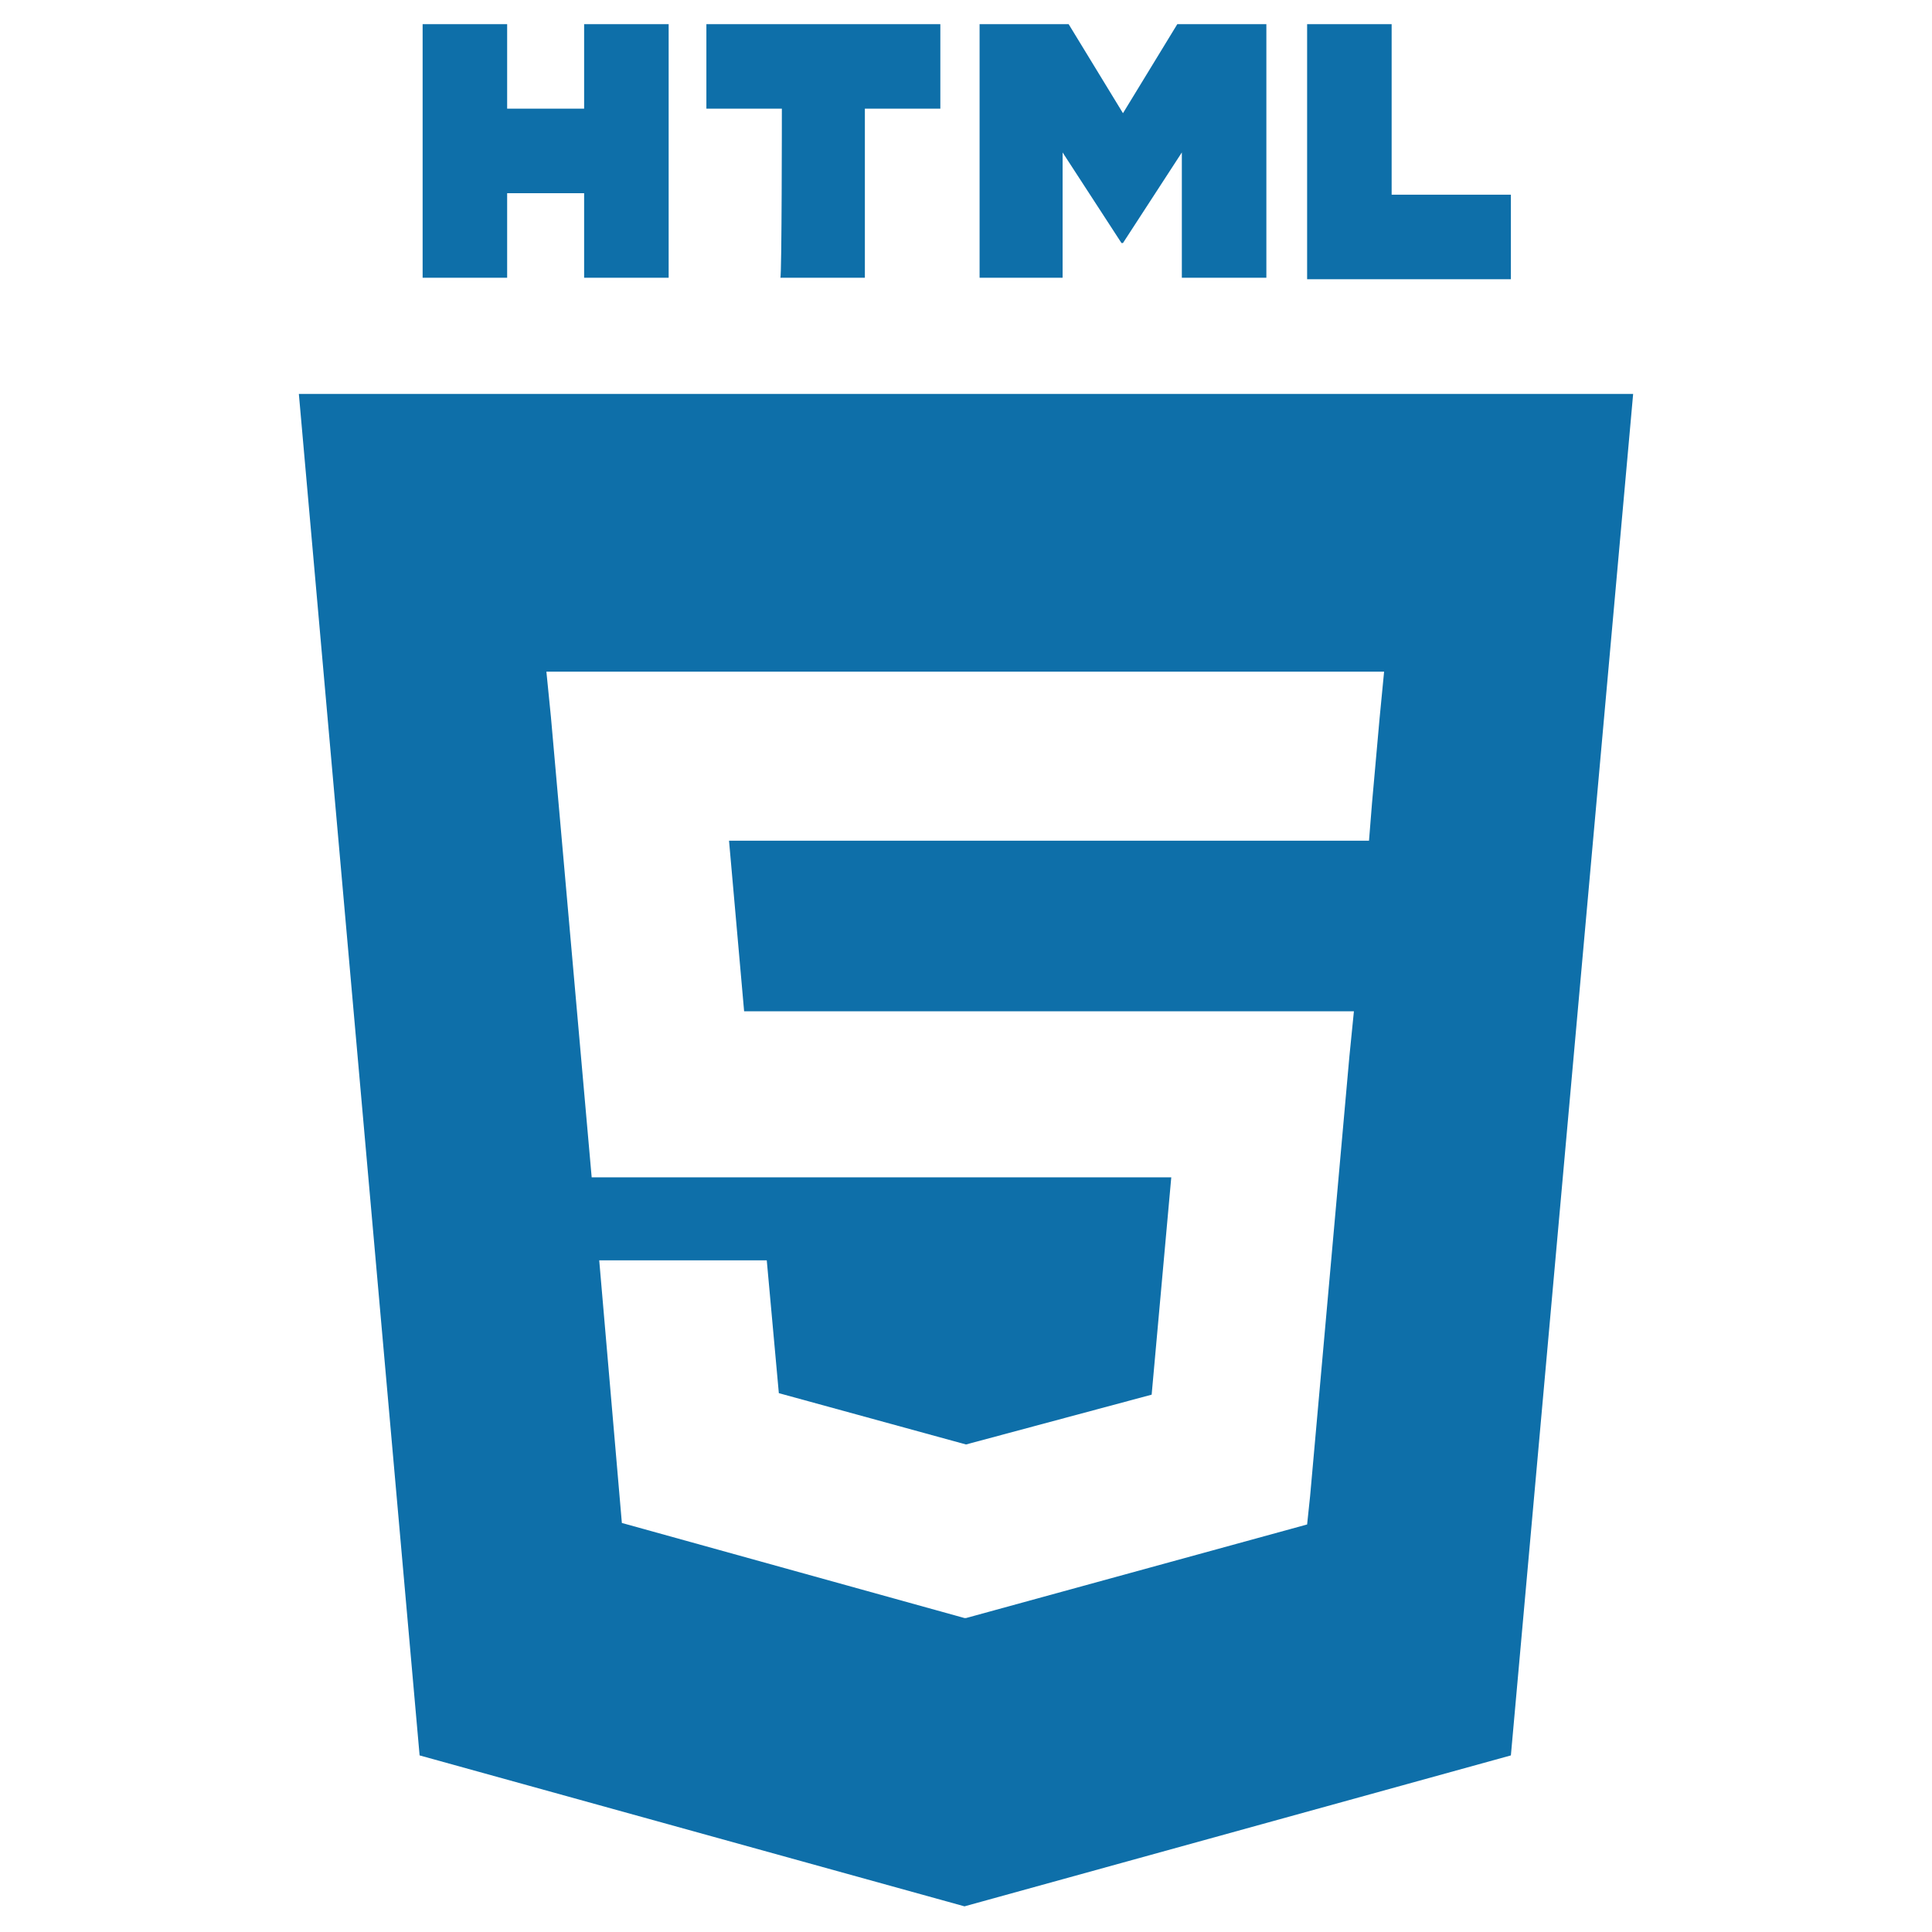
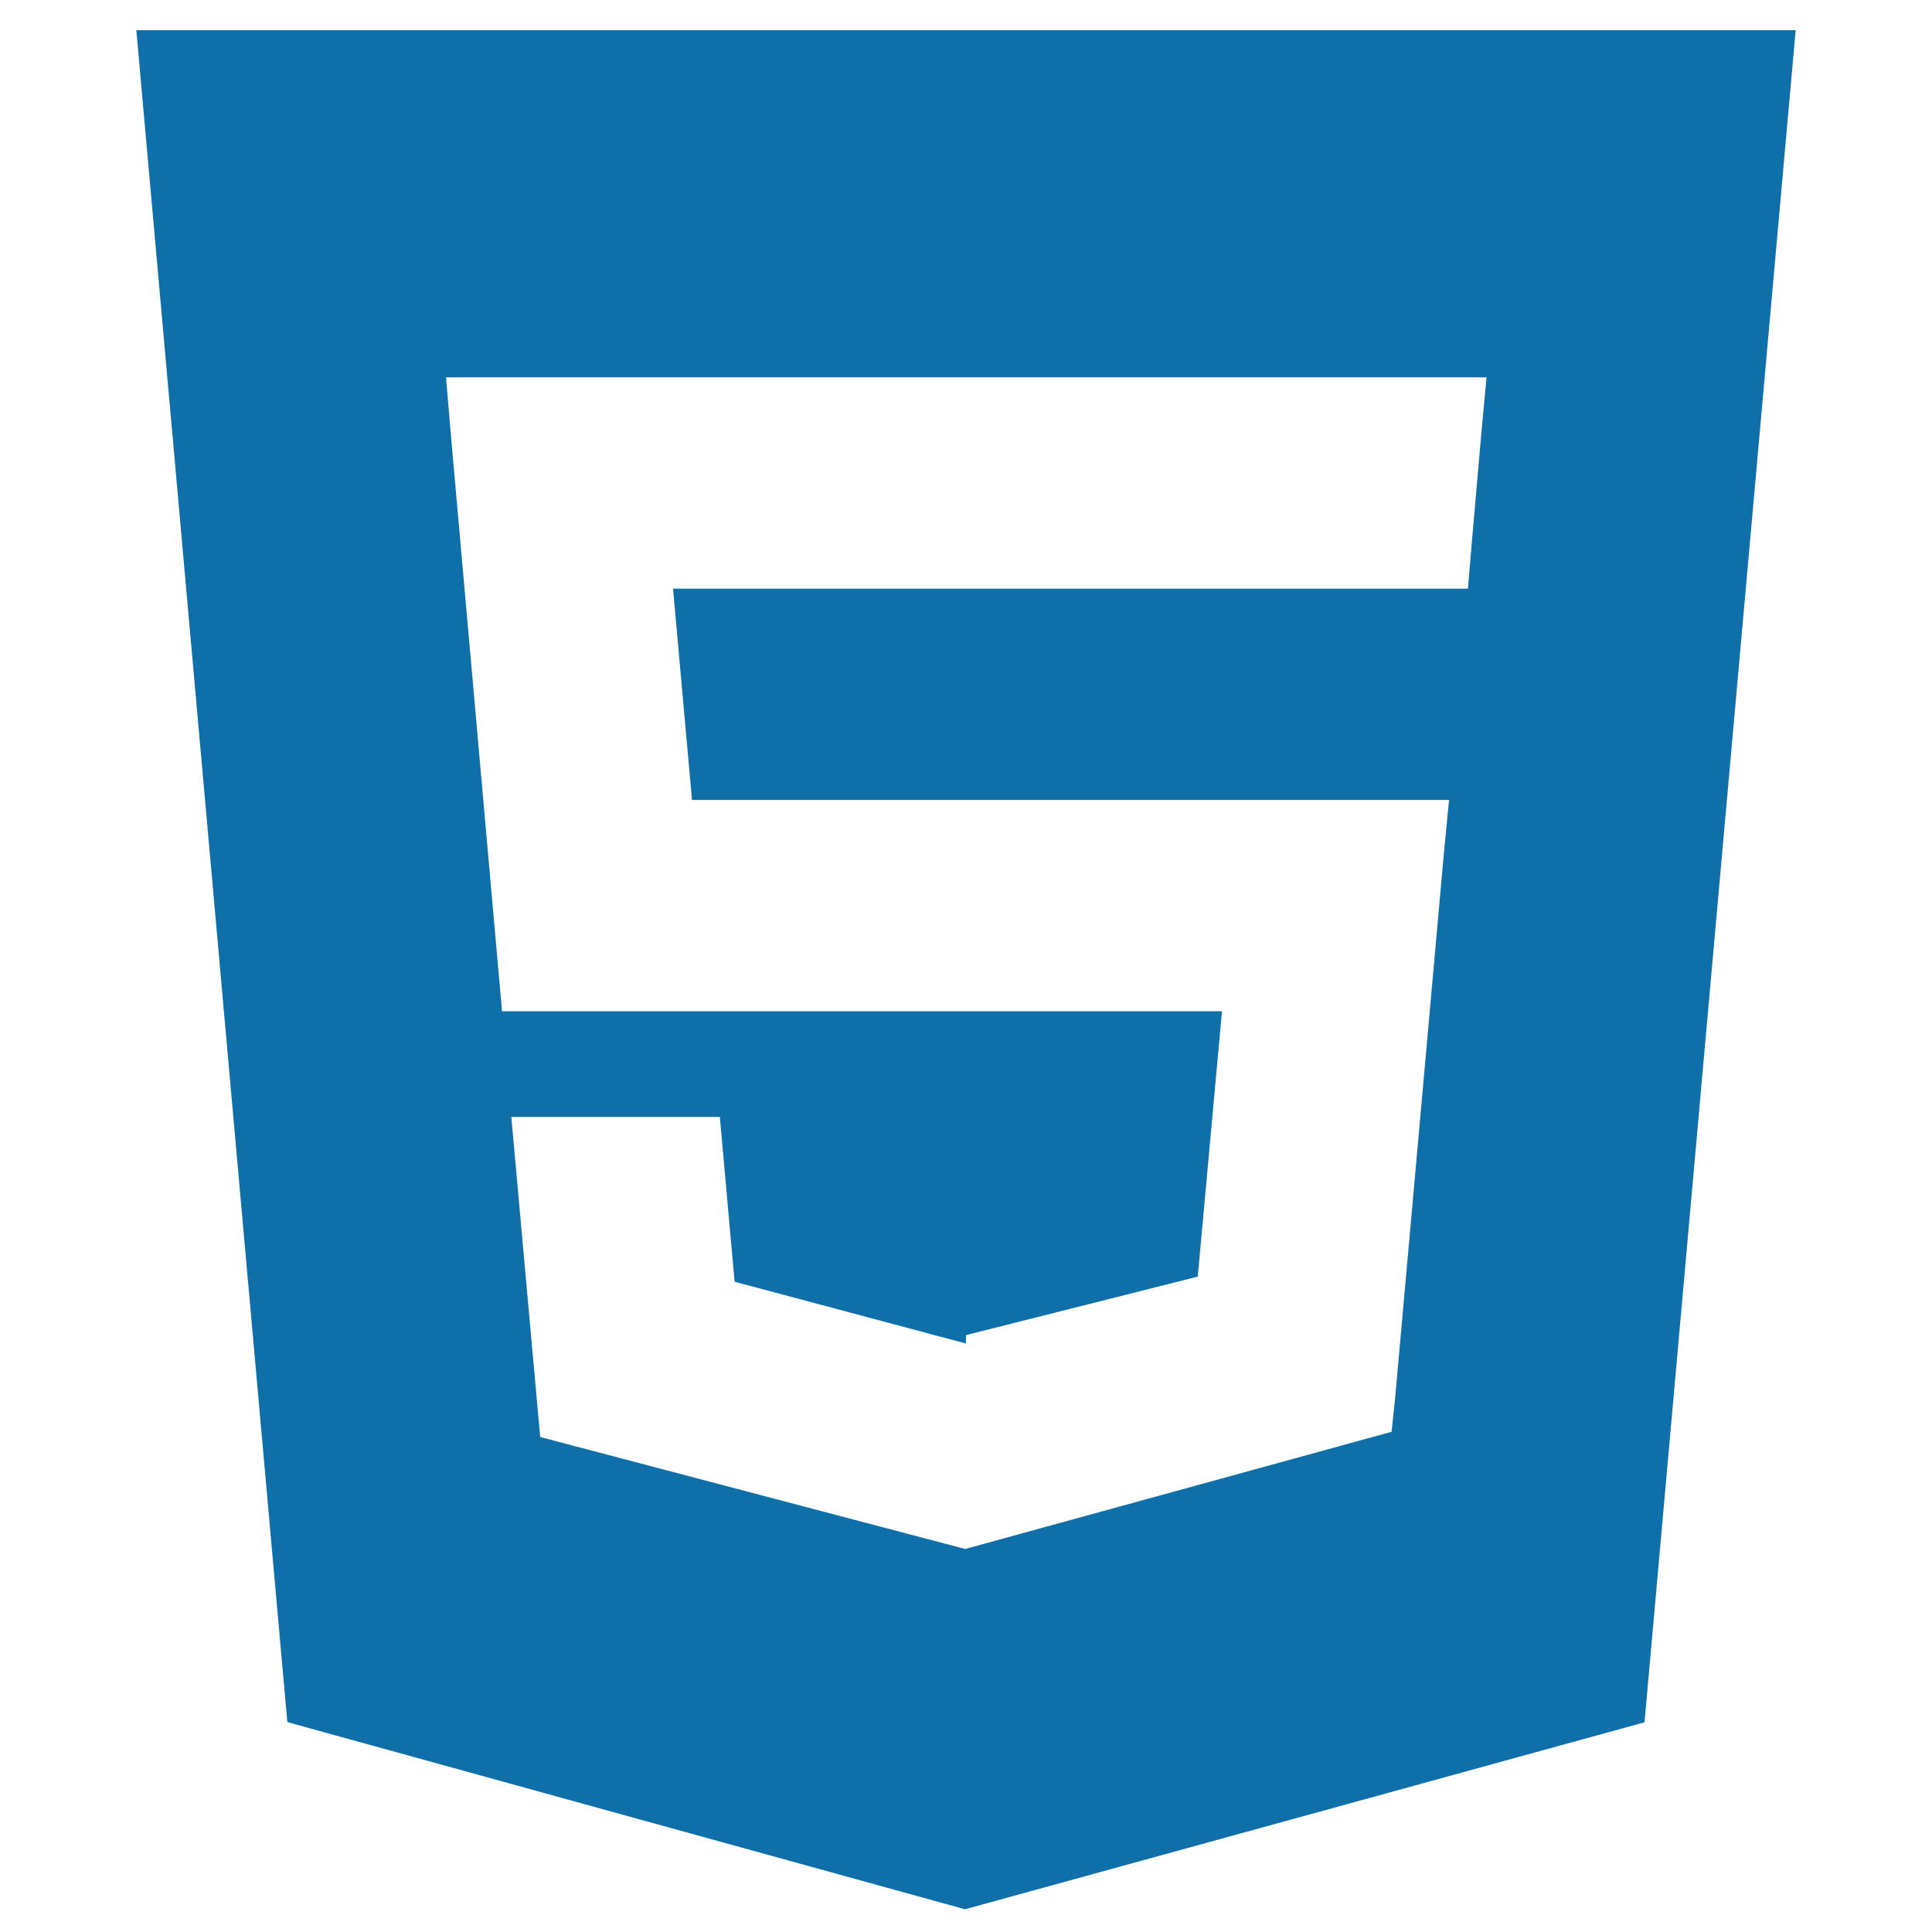
- <svg xmlns="http://www.w3.org/2000/svg" version="1.1" id="Layer_1" x="0px" y="0px" viewBox="0 0 128 128" style="enable-background:new 0 0 128 128;" xml:space="preserve">
-   <path fill="#0E6FA9" d="M28,1.6h5.6v5.6h5.1V1.6h5.6v16.8h-5.6v-5.6h-5.1v5.6H28C28,18.4,28,1.6,28,1.6z M51.8,7.2h-5V1.6h15.5v5.6h-5  v11.2h-5.6C51.8,18.4,51.8,7.2,51.8,7.2z M64.9,1.6h5.9l3.6,5.9l3.6-5.9h5.9v16.8h-5.6v-8.3l-3.9,6h-0.1l-3.9-6v8.3h-5.5L64.9,1.6  L64.9,1.6z M86.6,1.6h5.6v11.3h7.9v5.6H86.6C86.6,18.5,86.6,1.6,86.6,1.6z" />
-   <path fill="#0E6FA9" d="M19.8,26.1l8,90.2l36.1,10l36.2-10l8.1-90.2H19.8z M91.4,47.6l-0.5,5.6l-0.2,2.5H64h0H48.3l1,11.3H64h0h22.7h3  l-0.3,3l-2.6,29.1l-0.2,1.9L64,107.2v0l-0.1,0l-22.7-6.3l-1.5-17.4h11.1l0.8,8.8L64,95.7l0,0v0l12.3-3.3L77.6,78H64h0H39.2  l-2.7-30.5l-0.3-3H64h0h27.7L91.4,47.6z" />
+ <svg xmlns="http://www.w3.org/2000/svg" viewBox="0 0 128 128">
+   <path fill="#0E6FA9" d="M9.032 2l10.005 112.093 44.896 12.401 45.02-12.387 10.015-112.107h-109.936zm89.126 26.539l-.627 7.172-.276 3.289h-52.665l1.257 14h50.156l-.336 3.471-3.233 36.119-.238 2.27-28.196 7.749v.002l-.034.018-28.177-7.423-1.913-21.206h13.815l.979 10.919 15.287 4.081h.043v-.546l15.355-3.875 1.604-17.579h-47.698l-3.383-38.117-.329-3.883h68.939l-.33 3.539z" />
</svg>
